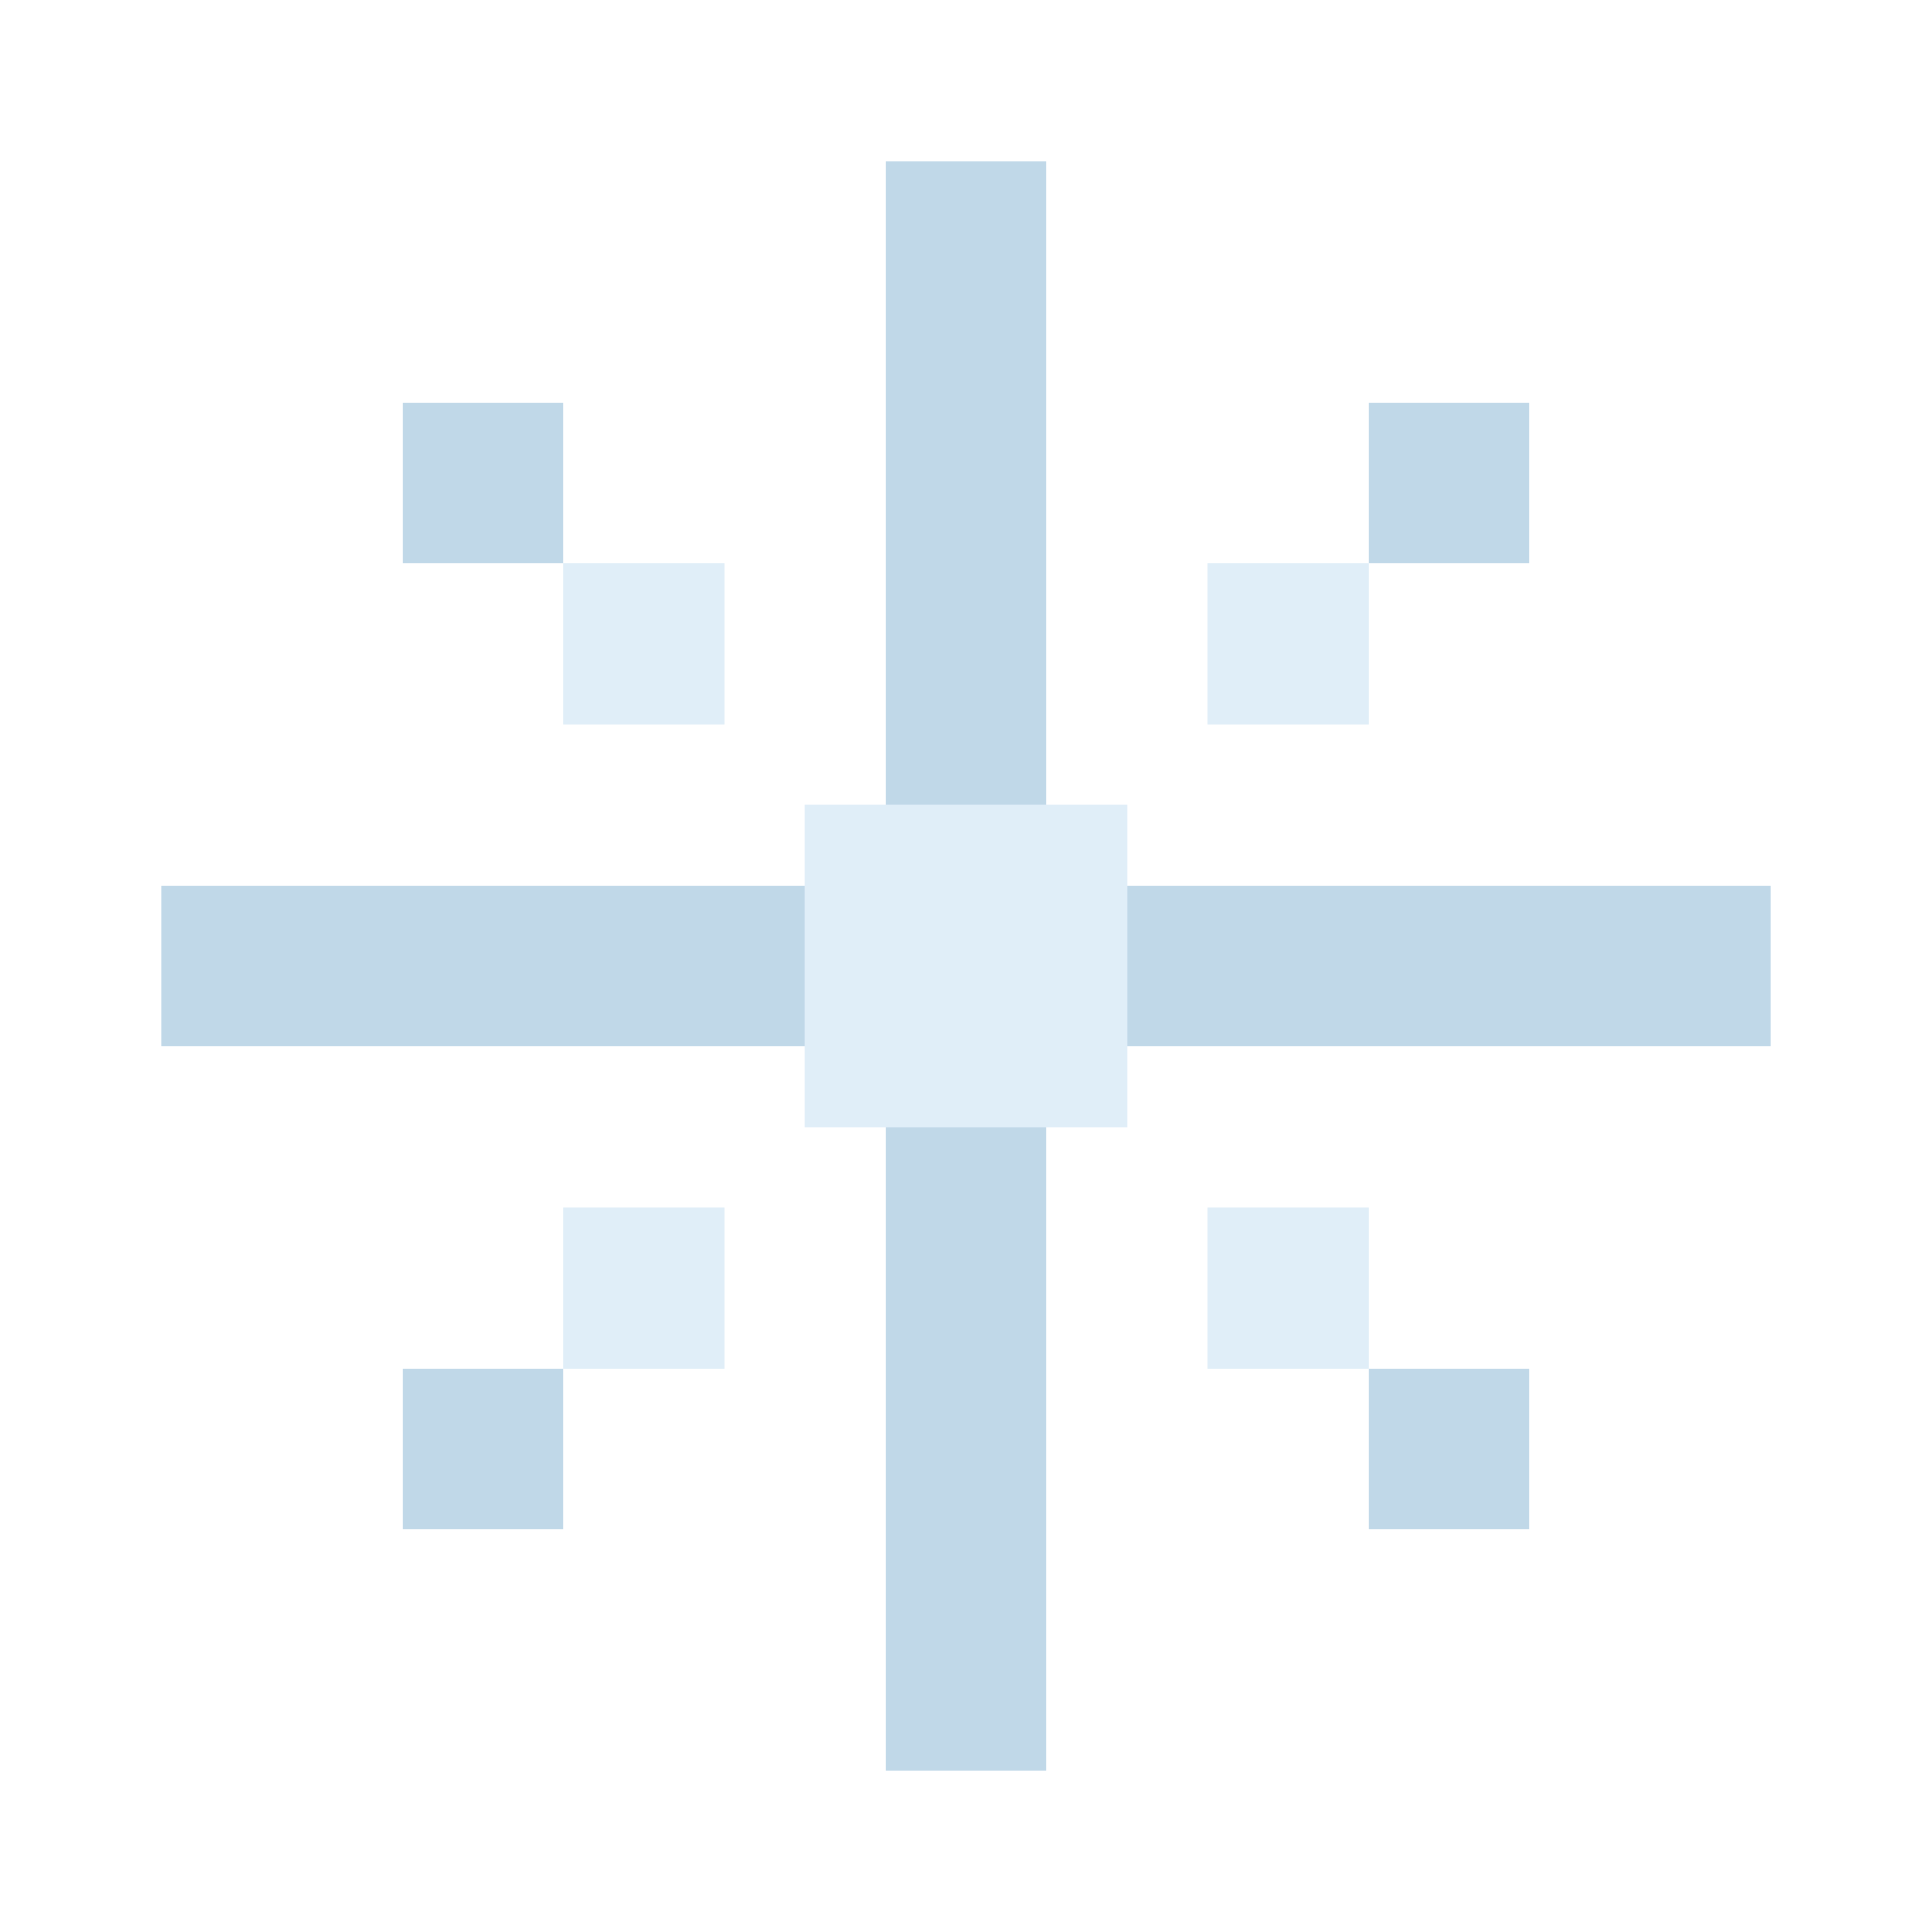
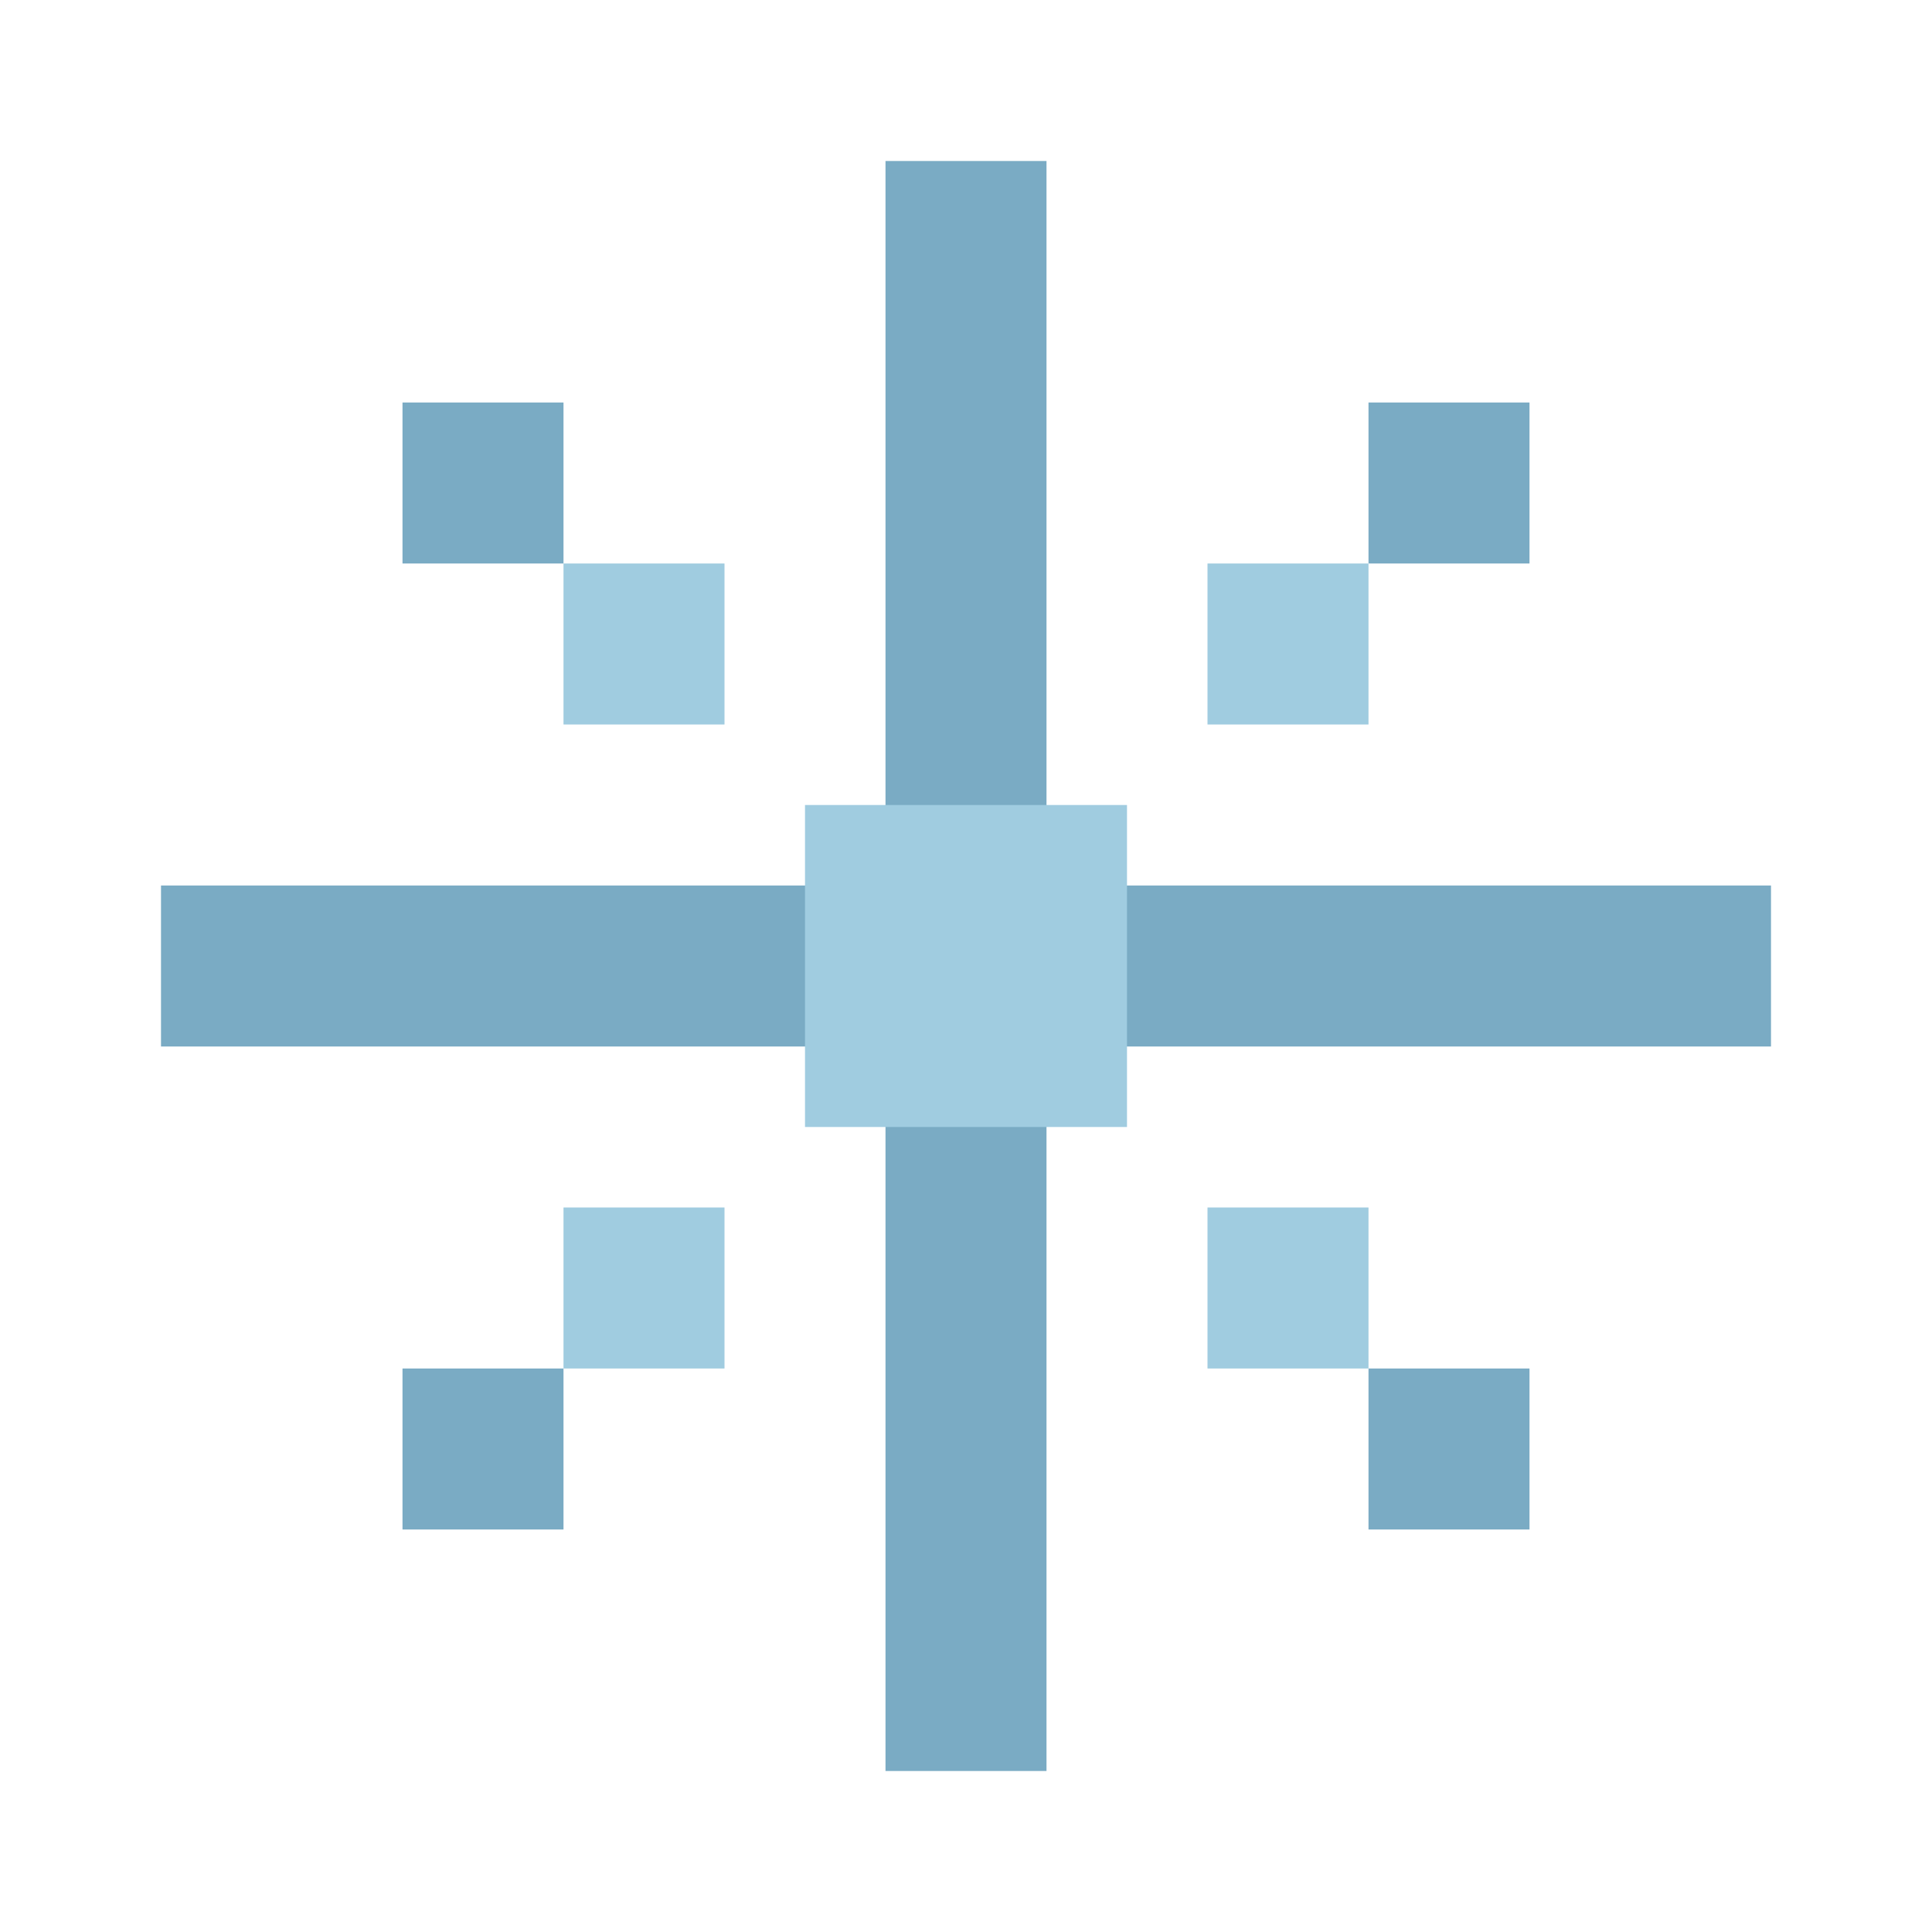
<svg xmlns="http://www.w3.org/2000/svg" viewBox="0 0 48 48" width="48" height="48">
-   <rect x="22" y="4" width="4" height="40" fill="#C0D8E8" />
-   <rect x="4" y="22" width="40" height="4" fill="#C0D8E8" />
-   <rect x="10" y="10" width="4" height="4" fill="#C0D8E8" />
-   <rect x="34" y="10" width="4" height="4" fill="#C0D8E8" />
-   <rect x="10" y="34" width="4" height="4" fill="#C0D8E8" />
-   <rect x="34" y="34" width="4" height="4" fill="#C0D8E8" />
-   <rect x="14" y="14" width="4" height="4" fill="#E0EEF8" />
-   <rect x="30" y="14" width="4" height="4" fill="#E0EEF8" />
-   <rect x="14" y="30" width="4" height="4" fill="#E0EEF8" />
-   <rect x="30" y="30" width="4" height="4" fill="#E0EEF8" />
-   <rect x="20" y="20" width="8" height="8" fill="#E0EEF8" />
+   <rect x="22" y="4" width="4" height="40" fill="#7AABC4" />
+   <rect x="4" y="22" width="40" height="4" fill="#7AABC4" />
+   <rect x="10" y="10" width="4" height="4" fill="#7AABC4" />
+   <rect x="34" y="10" width="4" height="4" fill="#7AABC4" />
+   <rect x="10" y="34" width="4" height="4" fill="#7AABC4" />
+   <rect x="34" y="34" width="4" height="4" fill="#7AABC4" />
+   <rect x="14" y="14" width="4" height="4" fill="#A0CCE0" />
+   <rect x="30" y="14" width="4" height="4" fill="#A0CCE0" />
+   <rect x="14" y="30" width="4" height="4" fill="#A0CCE0" />
+   <rect x="30" y="30" width="4" height="4" fill="#A0CCE0" />
+   <rect x="20" y="20" width="8" height="8" fill="#A0CCE0" />
</svg>
